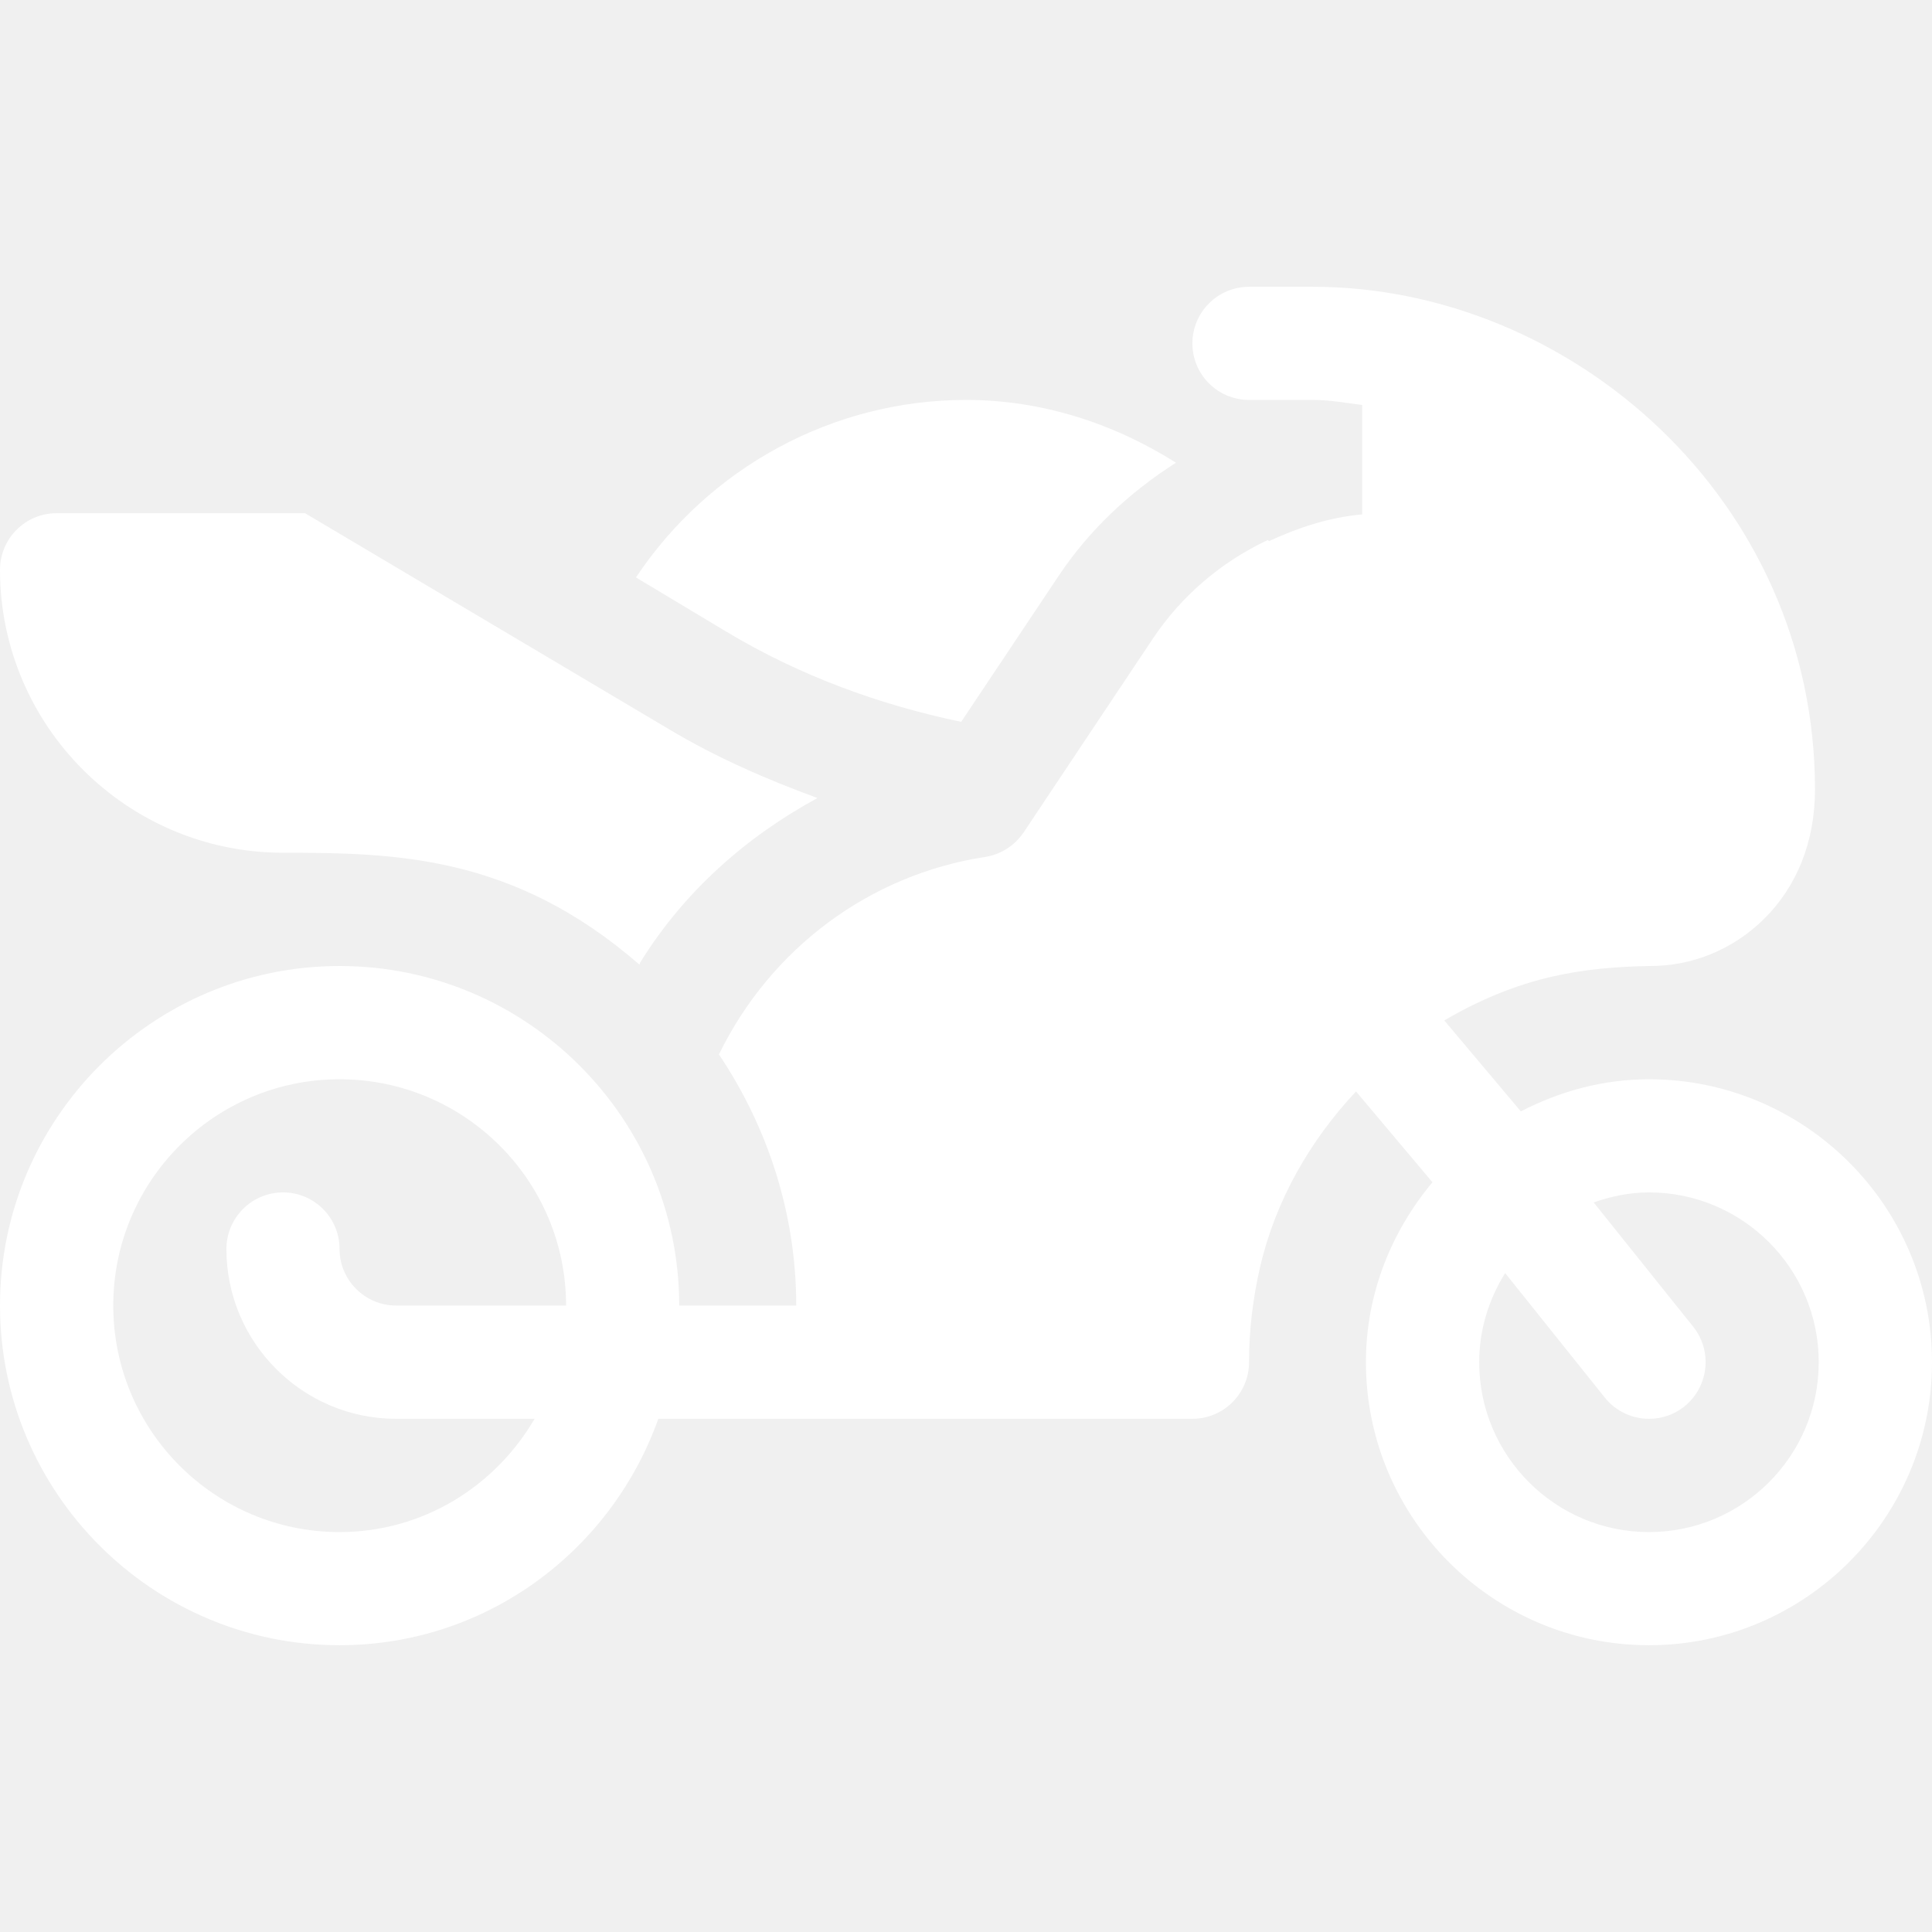
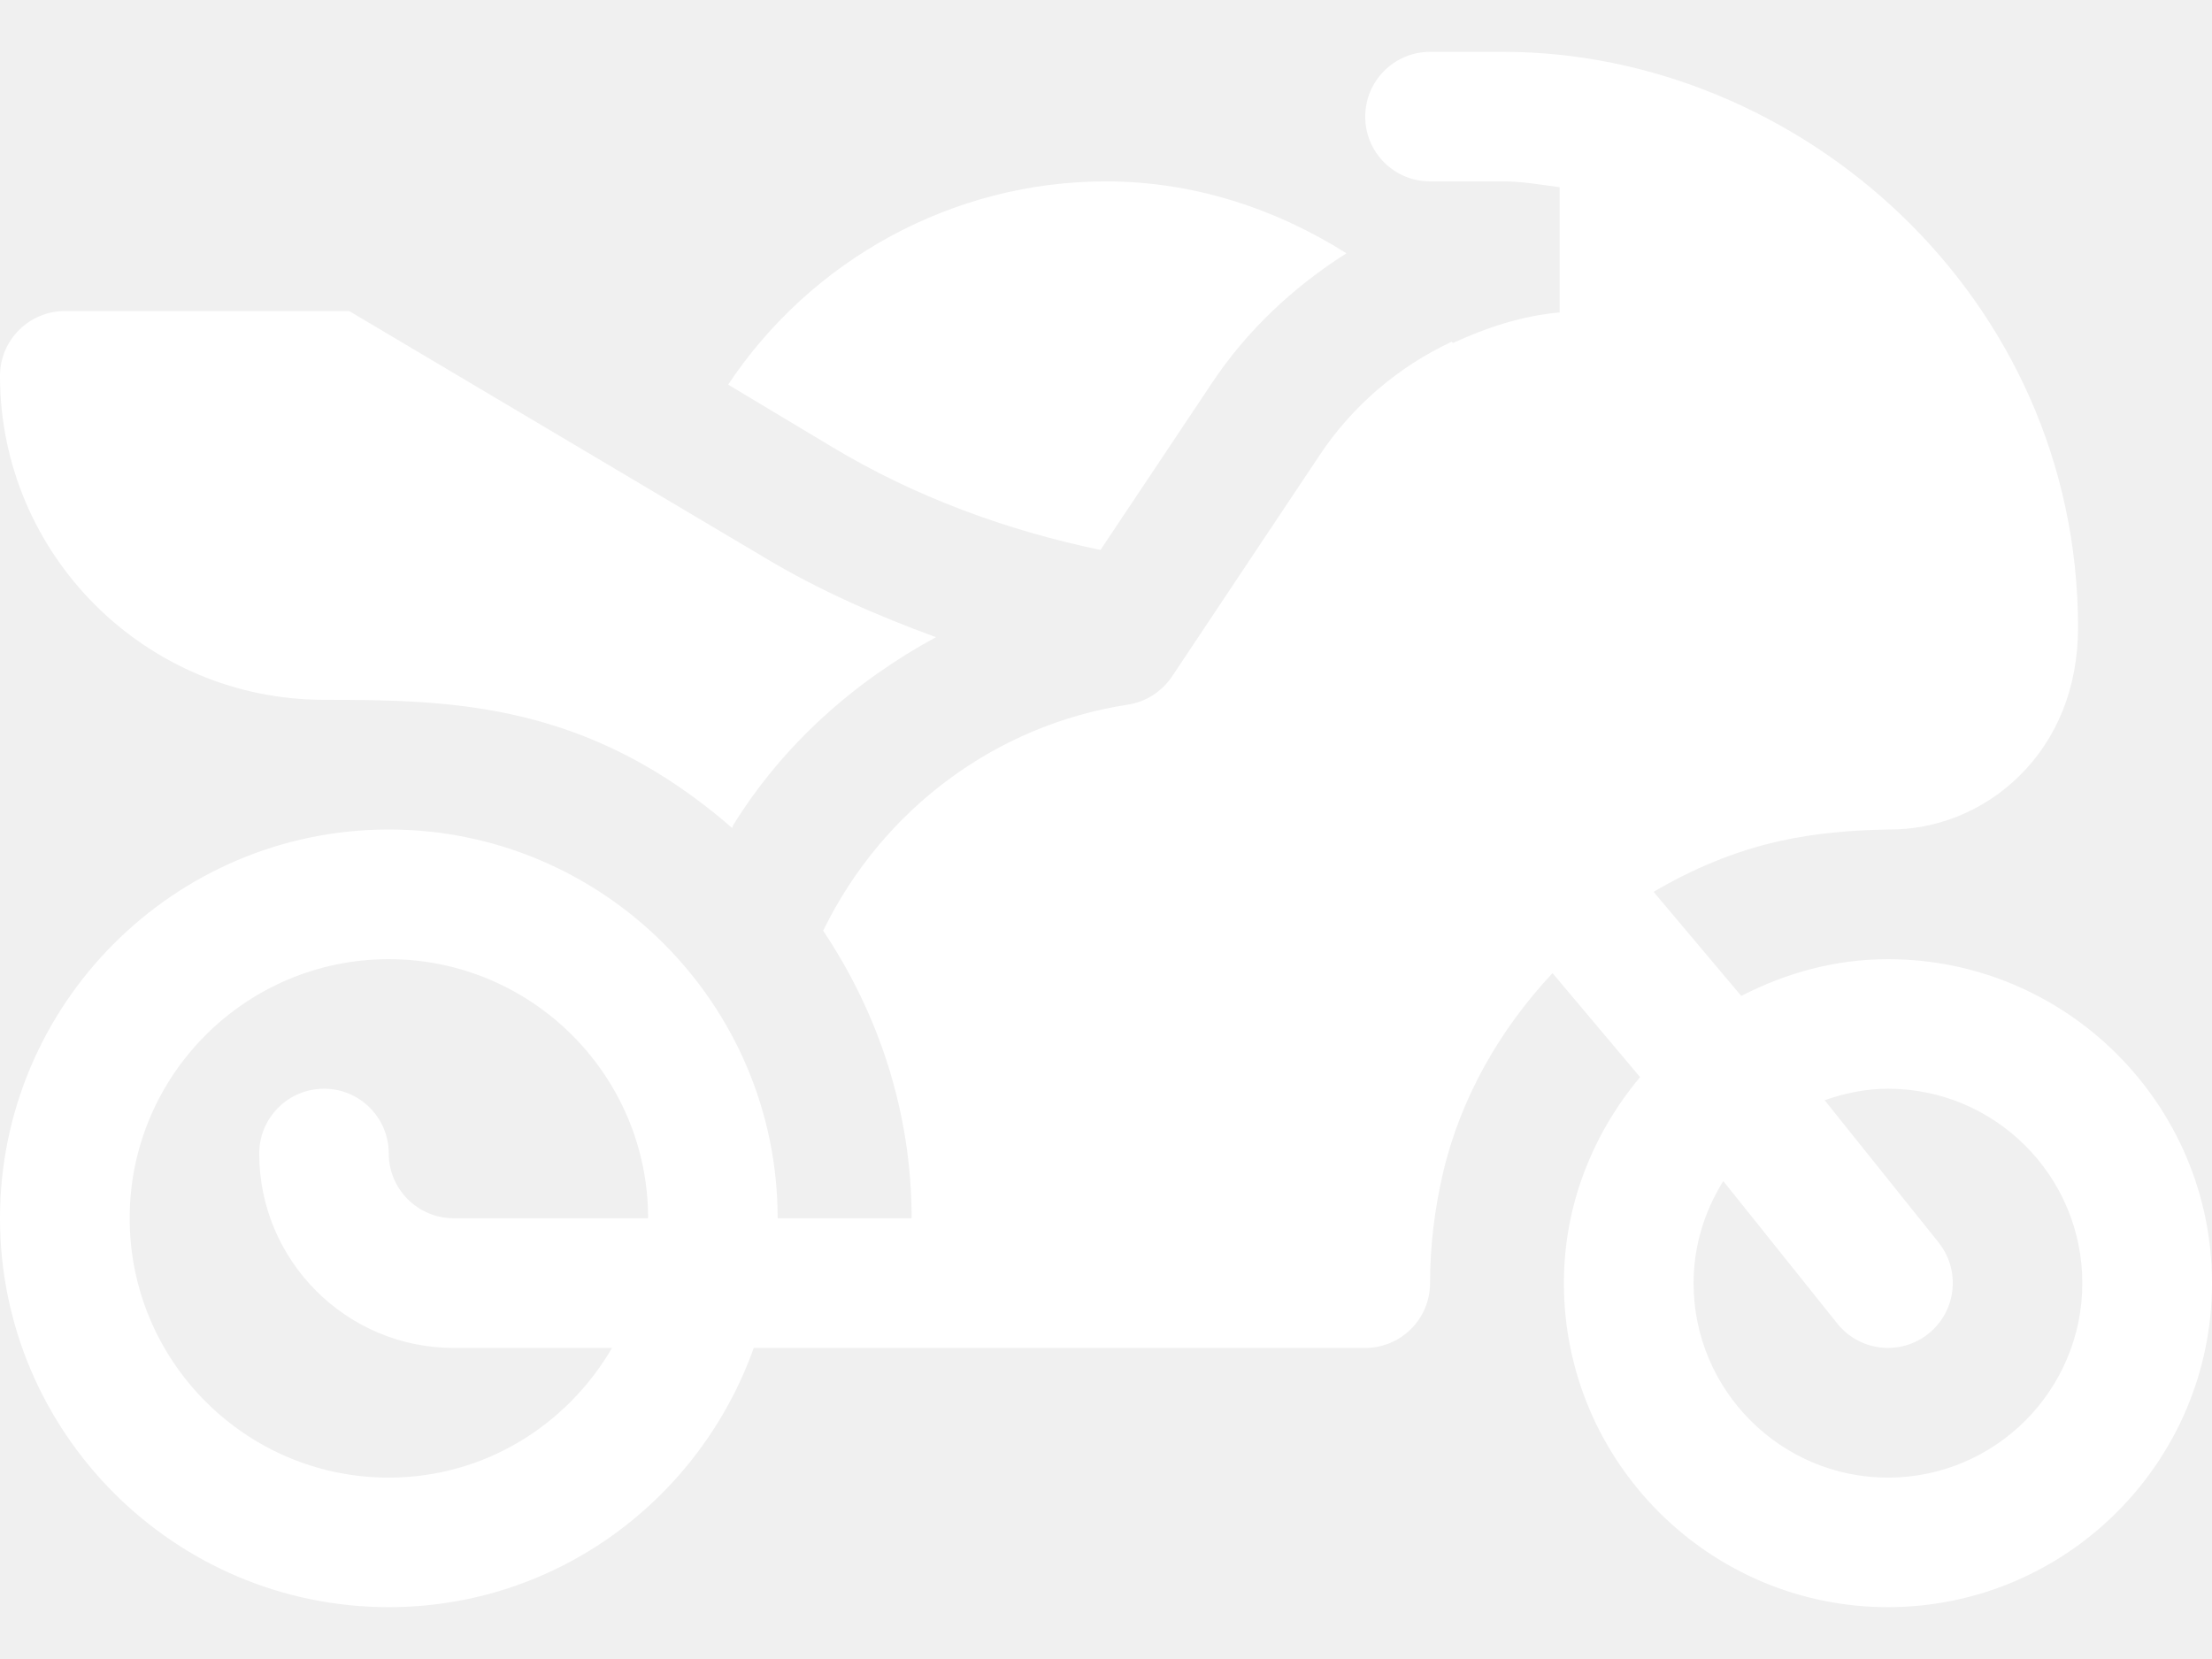
- <svg xmlns="http://www.w3.org/2000/svg" width="16" height="16" viewBox="0 0 16 16" fill="none">
-   <g clip-path="url(#clip0_169_1114)">
-     <path d="M13.656 8.938C13.272 8.938 12.915 9.039 12.595 9.204L11.961 8.451C12.242 8.285 12.546 8.157 12.867 8.085C13.129 8.026 13.388 8.005 13.659 8C14.008 8.003 14.352 7.865 14.609 7.61C14.877 7.345 15.031 6.976 15.031 6.539C15.031 4.138 13.009 2.375 10.873 2.375H10.344C10.085 2.375 9.875 2.585 9.875 2.844C9.875 3.103 10.085 3.312 10.344 3.312H10.873C11.013 3.312 11.146 3.337 11.281 3.354V4.26C11.009 4.284 10.753 4.369 10.51 4.481C10.507 4.478 10.503 4.476 10.5 4.472C10.116 4.652 9.784 4.933 9.544 5.294L8.477 6.894C8.403 7.003 8.288 7.077 8.157 7.097C7.208 7.243 6.386 7.848 5.954 8.732C6.354 9.33 6.594 10.043 6.594 10.812H5.625C5.625 9.262 4.363 8 2.812 8C1.262 8 0 9.262 0 10.812C0 12.363 1.262 13.625 2.812 13.625C4.033 13.625 5.064 12.839 5.452 11.75H9.875C10.134 11.75 10.344 11.54 10.344 11.281C10.344 11.021 10.375 10.755 10.436 10.491C10.563 9.944 10.848 9.446 11.23 9.039L11.863 9.791C11.524 10.197 11.312 10.712 11.312 11.281C11.312 12.573 12.364 13.625 13.656 13.625C14.948 13.625 16 12.573 16 11.281C16 9.989 14.948 8.938 13.656 8.938ZM2.812 12.688C1.778 12.688 0.938 11.847 0.938 10.812C0.938 9.778 1.778 8.938 2.812 8.938C3.847 8.938 4.688 9.778 4.688 10.812H3.281C3.023 10.812 2.812 10.602 2.812 10.344C2.812 10.085 2.603 9.875 2.344 9.875C2.085 9.875 1.875 10.085 1.875 10.344C1.875 11.119 2.506 11.75 3.281 11.75H4.427C4.102 12.308 3.504 12.688 2.812 12.688ZM13.656 12.688C12.881 12.688 12.25 12.057 12.25 11.281C12.25 11.01 12.331 10.758 12.465 10.543L13.29 11.574C13.453 11.777 13.748 11.808 13.949 11.648C14.151 11.485 14.184 11.191 14.023 10.988L13.198 9.958C13.342 9.908 13.495 9.875 13.656 9.875C14.432 9.875 15.062 10.506 15.062 11.281C15.062 12.057 14.432 12.688 13.656 12.688Z" fill="white" />
-     <path d="M7.96 5.978L8.764 4.774C9.02 4.388 9.357 4.075 9.739 3.832C9.225 3.508 8.632 3.312 8 3.312C6.892 3.312 5.869 3.877 5.267 4.782L6.017 5.232C6.619 5.594 7.279 5.836 7.96 5.978Z" fill="white" />
-     <path d="M5.535 6.036L2.526 4.25H0.469C0.21 4.25 0 4.46 0 4.719C0 6.011 1.052 7.062 2.344 7.062C3.281 7.062 4.254 7.083 5.296 7.989C5.3 7.981 5.3 7.973 5.305 7.966C5.668 7.381 6.182 6.928 6.77 6.609C6.344 6.453 5.927 6.271 5.535 6.036Z" fill="white" />
-   </g>
-   <defs>
-     <clipPath id="clip0_169_1114">
-       <rect width="16" height="16" fill="white" />
-     </clipPath>
-   </defs>
+ <svg xmlns="http://www.w3.org/2000/svg" viewBox="0 0 16 12" fill="none">
+   <path d="M13.656 6.938C13.272 6.938 12.915 7.039 12.595 7.204L11.961 6.451C12.242 6.285 12.546 6.157 12.867 6.085C13.129 6.026 13.388 6.005 13.659 6C14.008 6.003 14.352 5.865 14.609 5.61C14.877 5.345 15.031 4.976 15.031 4.539C15.031 2.138 13.009 0.375 10.873 0.375H10.344C10.085 0.375 9.875 0.585 9.875 0.844C9.875 1.103 10.085 1.312 10.344 1.312H10.873C11.013 1.312 11.146 1.337 11.281 1.354V2.26C11.009 2.284 10.753 2.369 10.51 2.481C10.507 2.478 10.503 2.476 10.5 2.472C10.116 2.652 9.784 2.933 9.544 3.294L8.477 4.894C8.403 5.003 8.288 5.077 8.157 5.097C7.208 5.243 6.386 5.848 5.954 6.732C6.354 7.33 6.594 8.043 6.594 8.812H5.625C5.625 7.262 4.363 6 2.812 6C1.262 6 0 7.262 0 8.812C0 10.363 1.262 11.625 2.812 11.625C4.033 11.625 5.064 10.839 5.452 9.75H9.875C10.134 9.75 10.344 9.54 10.344 9.281C10.344 9.021 10.375 8.755 10.436 8.491C10.563 7.944 10.848 7.446 11.23 7.039L11.863 7.791C11.524 8.197 11.312 8.712 11.312 9.281C11.312 10.573 12.364 11.625 13.656 11.625C14.948 11.625 16 10.573 16 9.281C16 7.989 14.948 6.938 13.656 6.938ZM2.812 10.688C1.778 10.688 0.938 9.847 0.938 8.812C0.938 7.778 1.778 6.938 2.812 6.938C3.847 6.938 4.688 7.778 4.688 8.812H3.281C3.023 8.812 2.812 8.602 2.812 8.344C2.812 8.085 2.603 7.875 2.344 7.875C2.085 7.875 1.875 8.085 1.875 8.344C1.875 9.119 2.506 9.75 3.281 9.75H4.427C4.102 10.308 3.504 10.688 2.812 10.688ZM13.656 10.688C12.881 10.688 12.25 10.057 12.25 9.281C12.25 9.01 12.331 8.758 12.465 8.543L13.29 9.574C13.453 9.777 13.748 9.808 13.949 9.647C14.151 9.485 14.184 9.191 14.023 8.988L13.198 7.958C13.342 7.908 13.495 7.875 13.656 7.875C14.432 7.875 15.062 8.506 15.062 9.281C15.062 10.057 14.432 10.688 13.656 10.688Z" fill="white" />
+   <path d="M7.96 3.978L8.764 2.774C9.02 2.388 9.357 2.075 9.739 1.832C9.225 1.508 8.632 1.312 8 1.312C6.892 1.312 5.869 1.877 5.267 2.782L6.017 3.232C6.619 3.594 7.279 3.836 7.96 3.978Z" fill="white" />
+   <path d="M5.535 4.036L2.526 2.25H0.469C0.21 2.25 0 2.46 0 2.719C0 4.011 1.052 5.062 2.344 5.062C3.281 5.062 4.254 5.083 5.296 5.989C5.3 5.981 5.3 5.973 5.305 5.966C5.668 5.381 6.182 4.928 6.77 4.609C6.344 4.453 5.927 4.271 5.535 4.036Z" fill="white" />
</svg>
